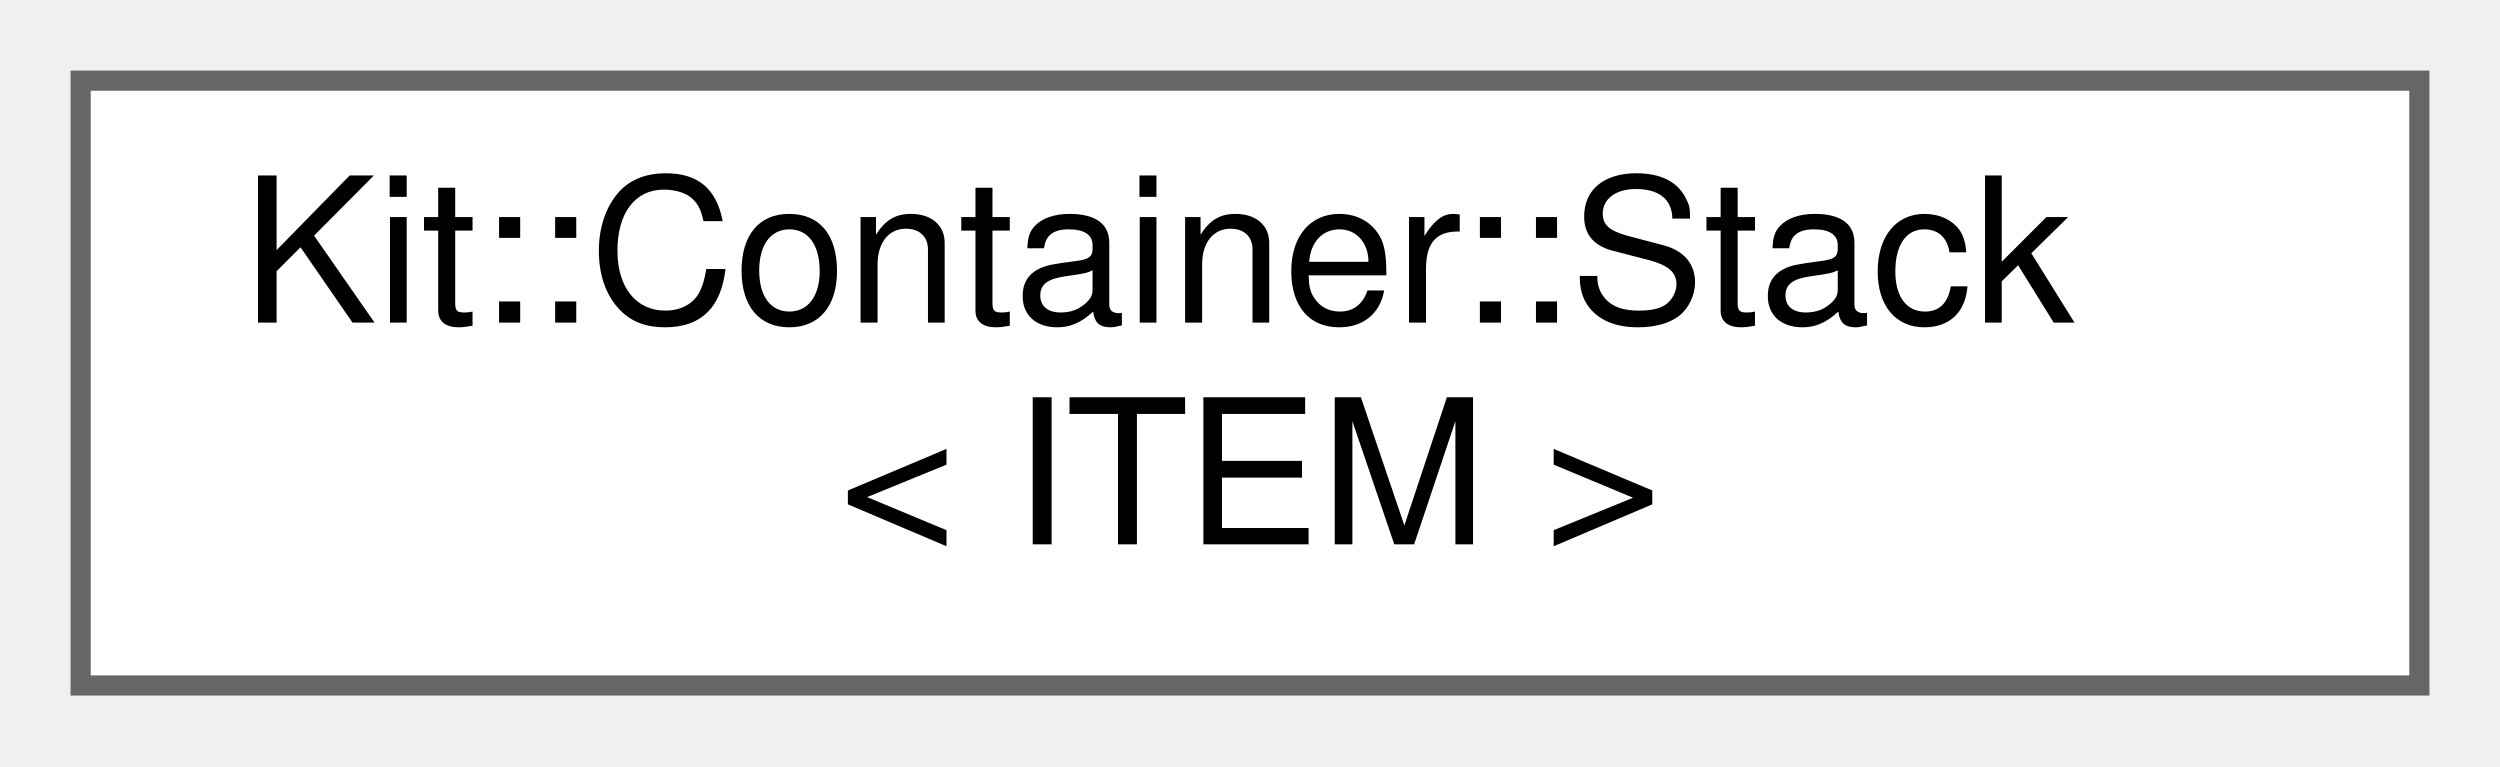
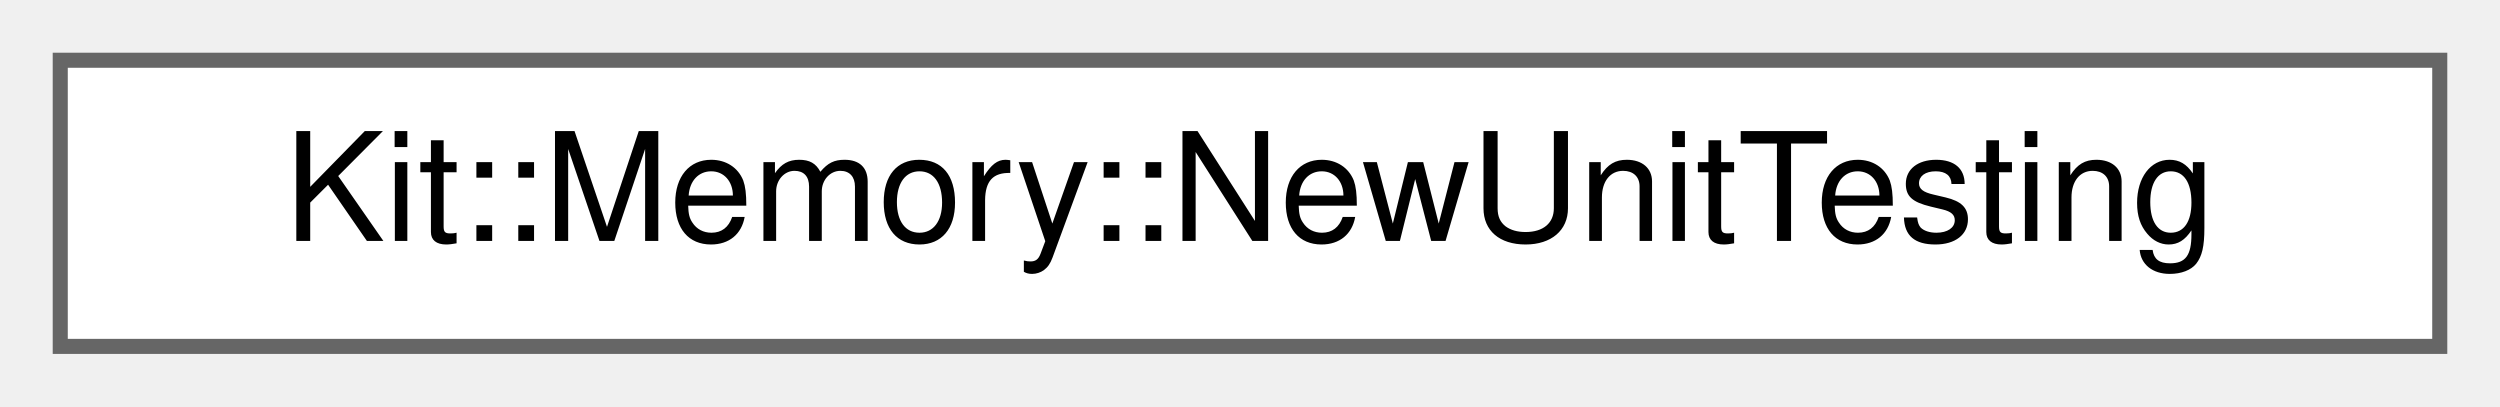
- <svg xmlns="http://www.w3.org/2000/svg" xmlns:xlink="http://www.w3.org/1999/xlink" width="124pt" height="38pt" viewBox="0.00 0.00 124.00 38.00">
-   <g id="graph0" class="graph" transform="scale(1 1) rotate(0) translate(4 34)">
+ <svg xmlns="http://www.w3.org/2000/svg" xmlns:xlink="http://www.w3.org/1999/xlink" width="166pt" height="27pt" viewBox="0.00 0.00 166.00 27.00">
+   <g id="graph0" class="graph" transform="scale(1 1) rotate(0) translate(4 23)">
    <g id="Node000000" class="node">
      <g id="a_Node000000">
-         <a xlink:href="class_kit_1_1_container_1_1_stack.html" target="_top" xlink:title="This template class implements a Stack that has a fixed depth and stores copies of the data items.">
-           <polygon fill="white" stroke="#666666" points="116,-30 0,-30 0,0 116,0 116,-30" />
-           <text text-anchor="start" x="8" y="-18" font-family="Helvetica,sans-Serif" font-size="10.00">Kit::Container::Stack</text>
-           <text text-anchor="middle" x="58" y="-7" font-family="Helvetica,sans-Serif" font-size="10.00">&lt; ITEM &gt;</text>
+         <a xlink:href="class_kit_1_1_memory_1_1_new_unit_testing.html" target="_top" xlink:title="This class provides methods to access the unit testing support for overriding the global new/delete o...">
+           <polygon fill="white" stroke="#666666" points="158,-19 0,-19 0,0 158,0 158,-19" />
+           <text text-anchor="middle" x="79" y="-7" font-family="Helvetica,sans-Serif" font-size="10.00">Kit::Memory::NewUnitTesting</text>
        </a>
      </g>
    </g>
  </g>
</svg>
